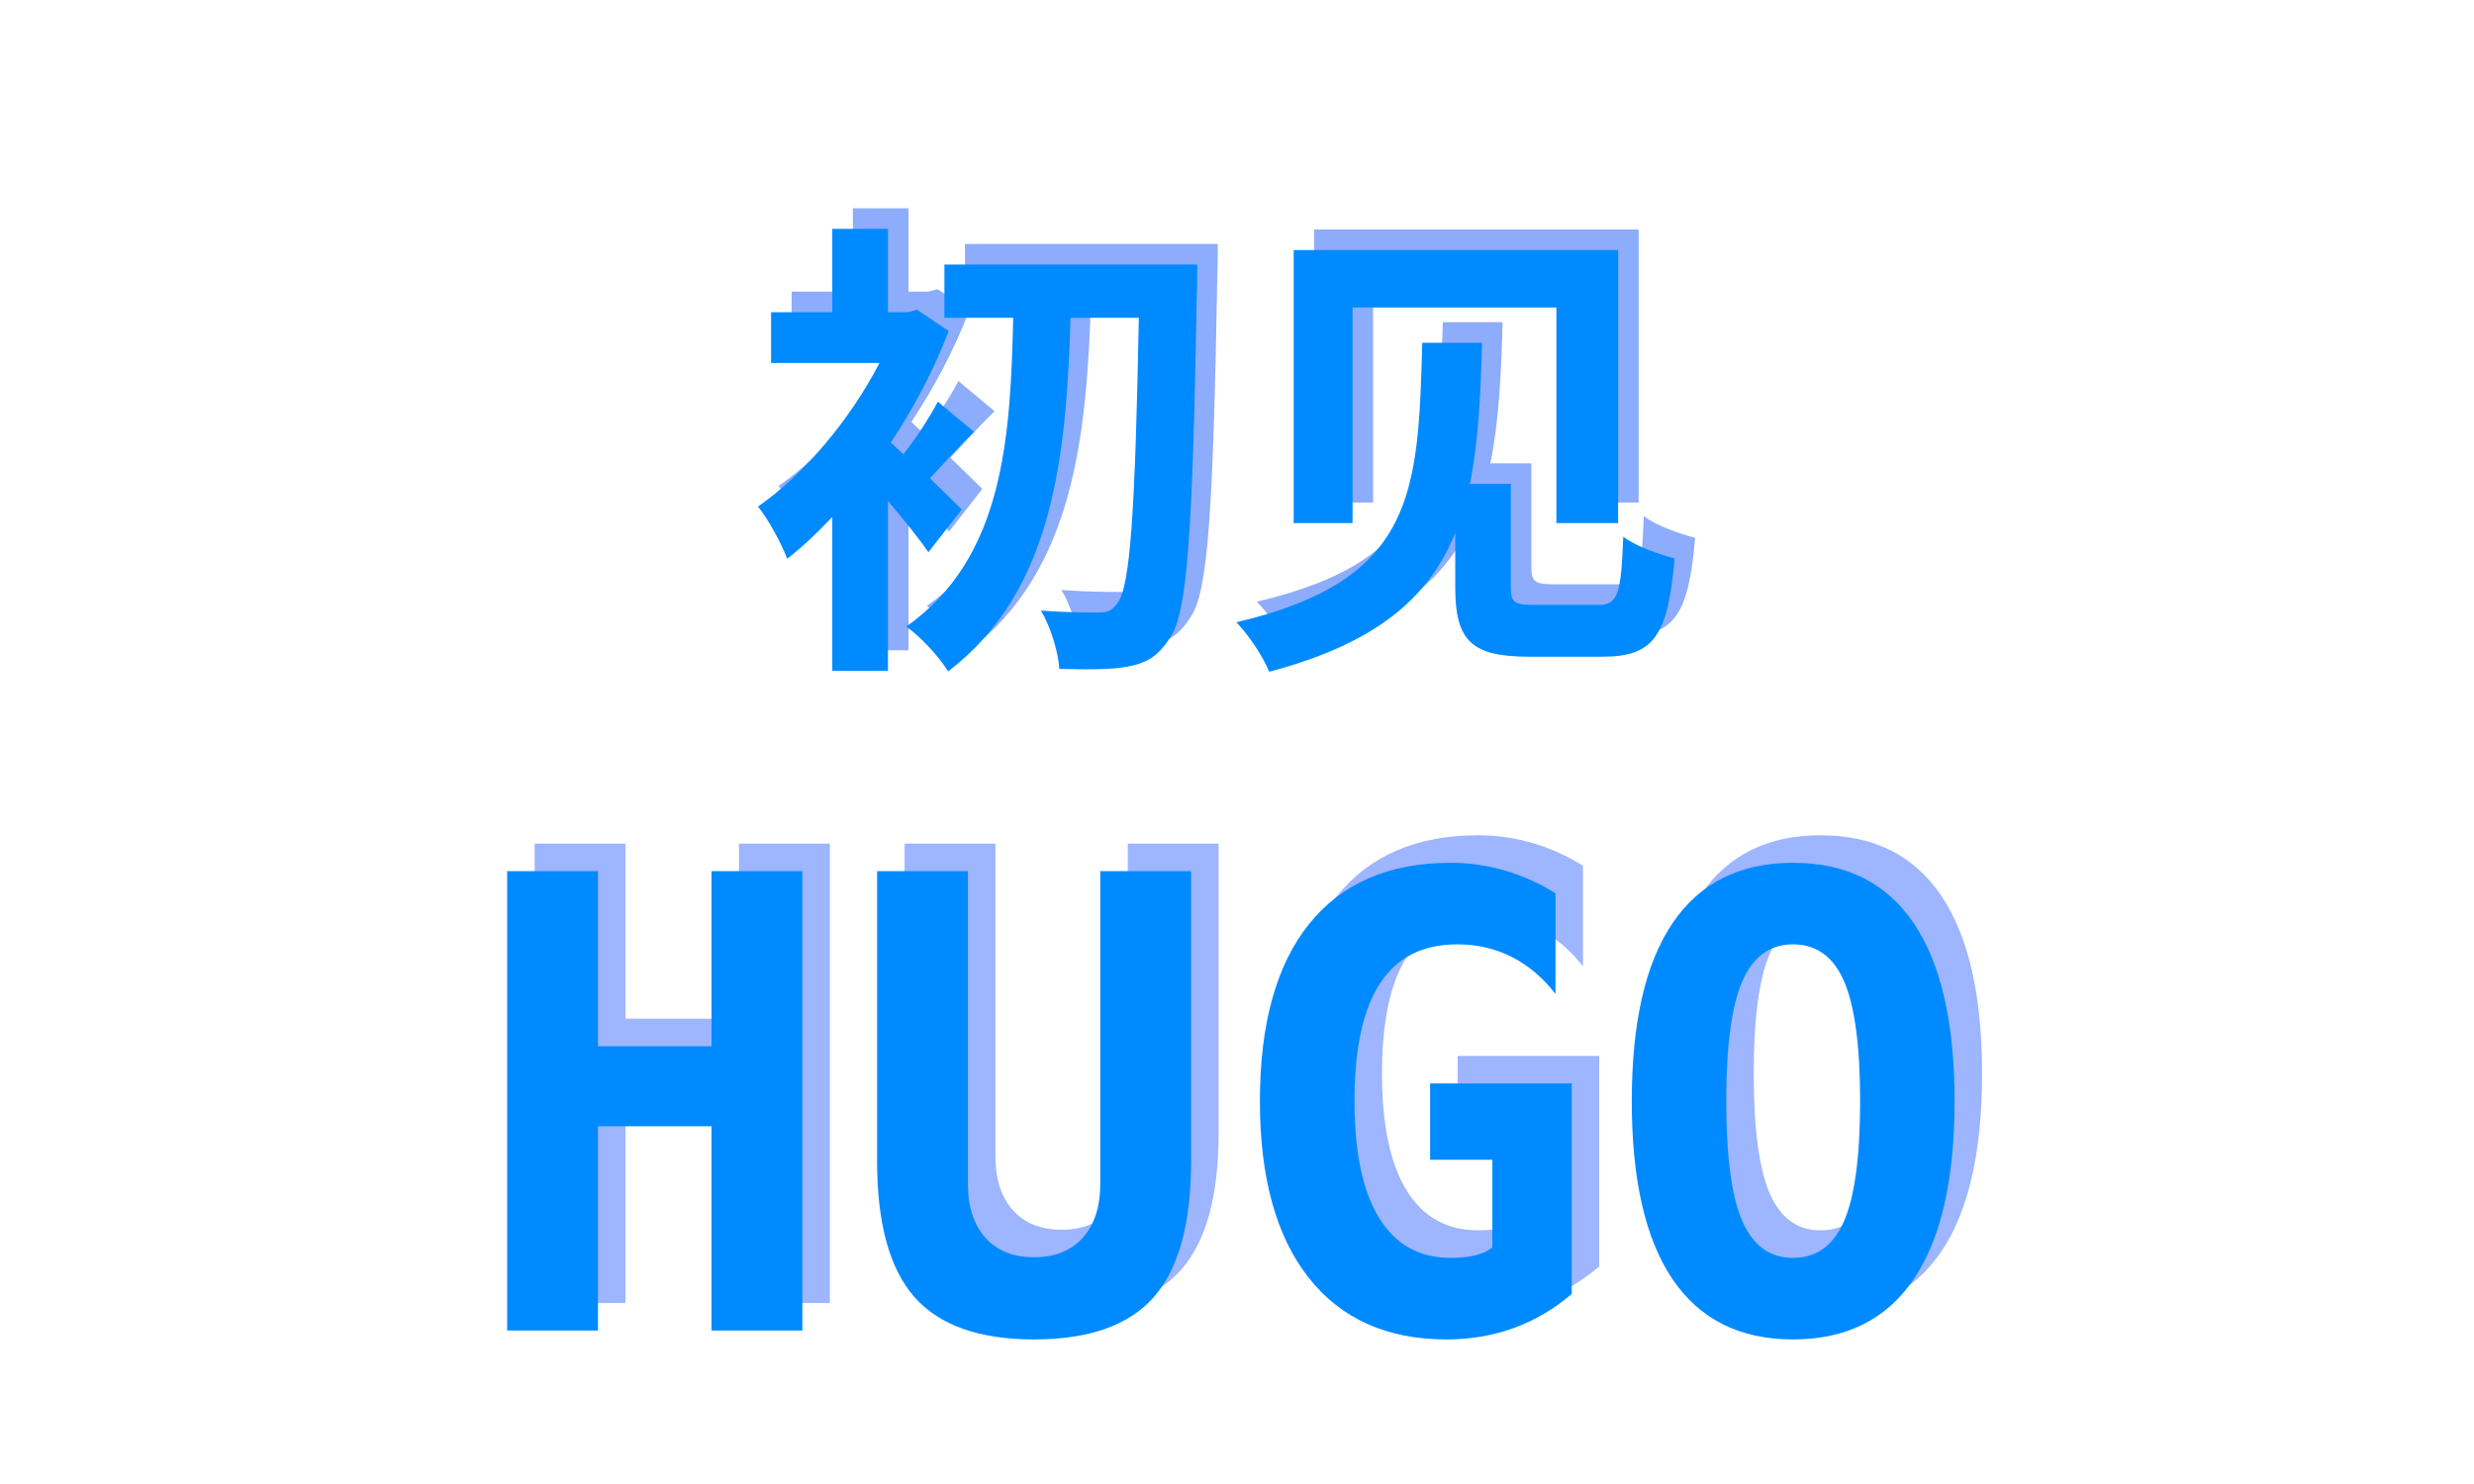
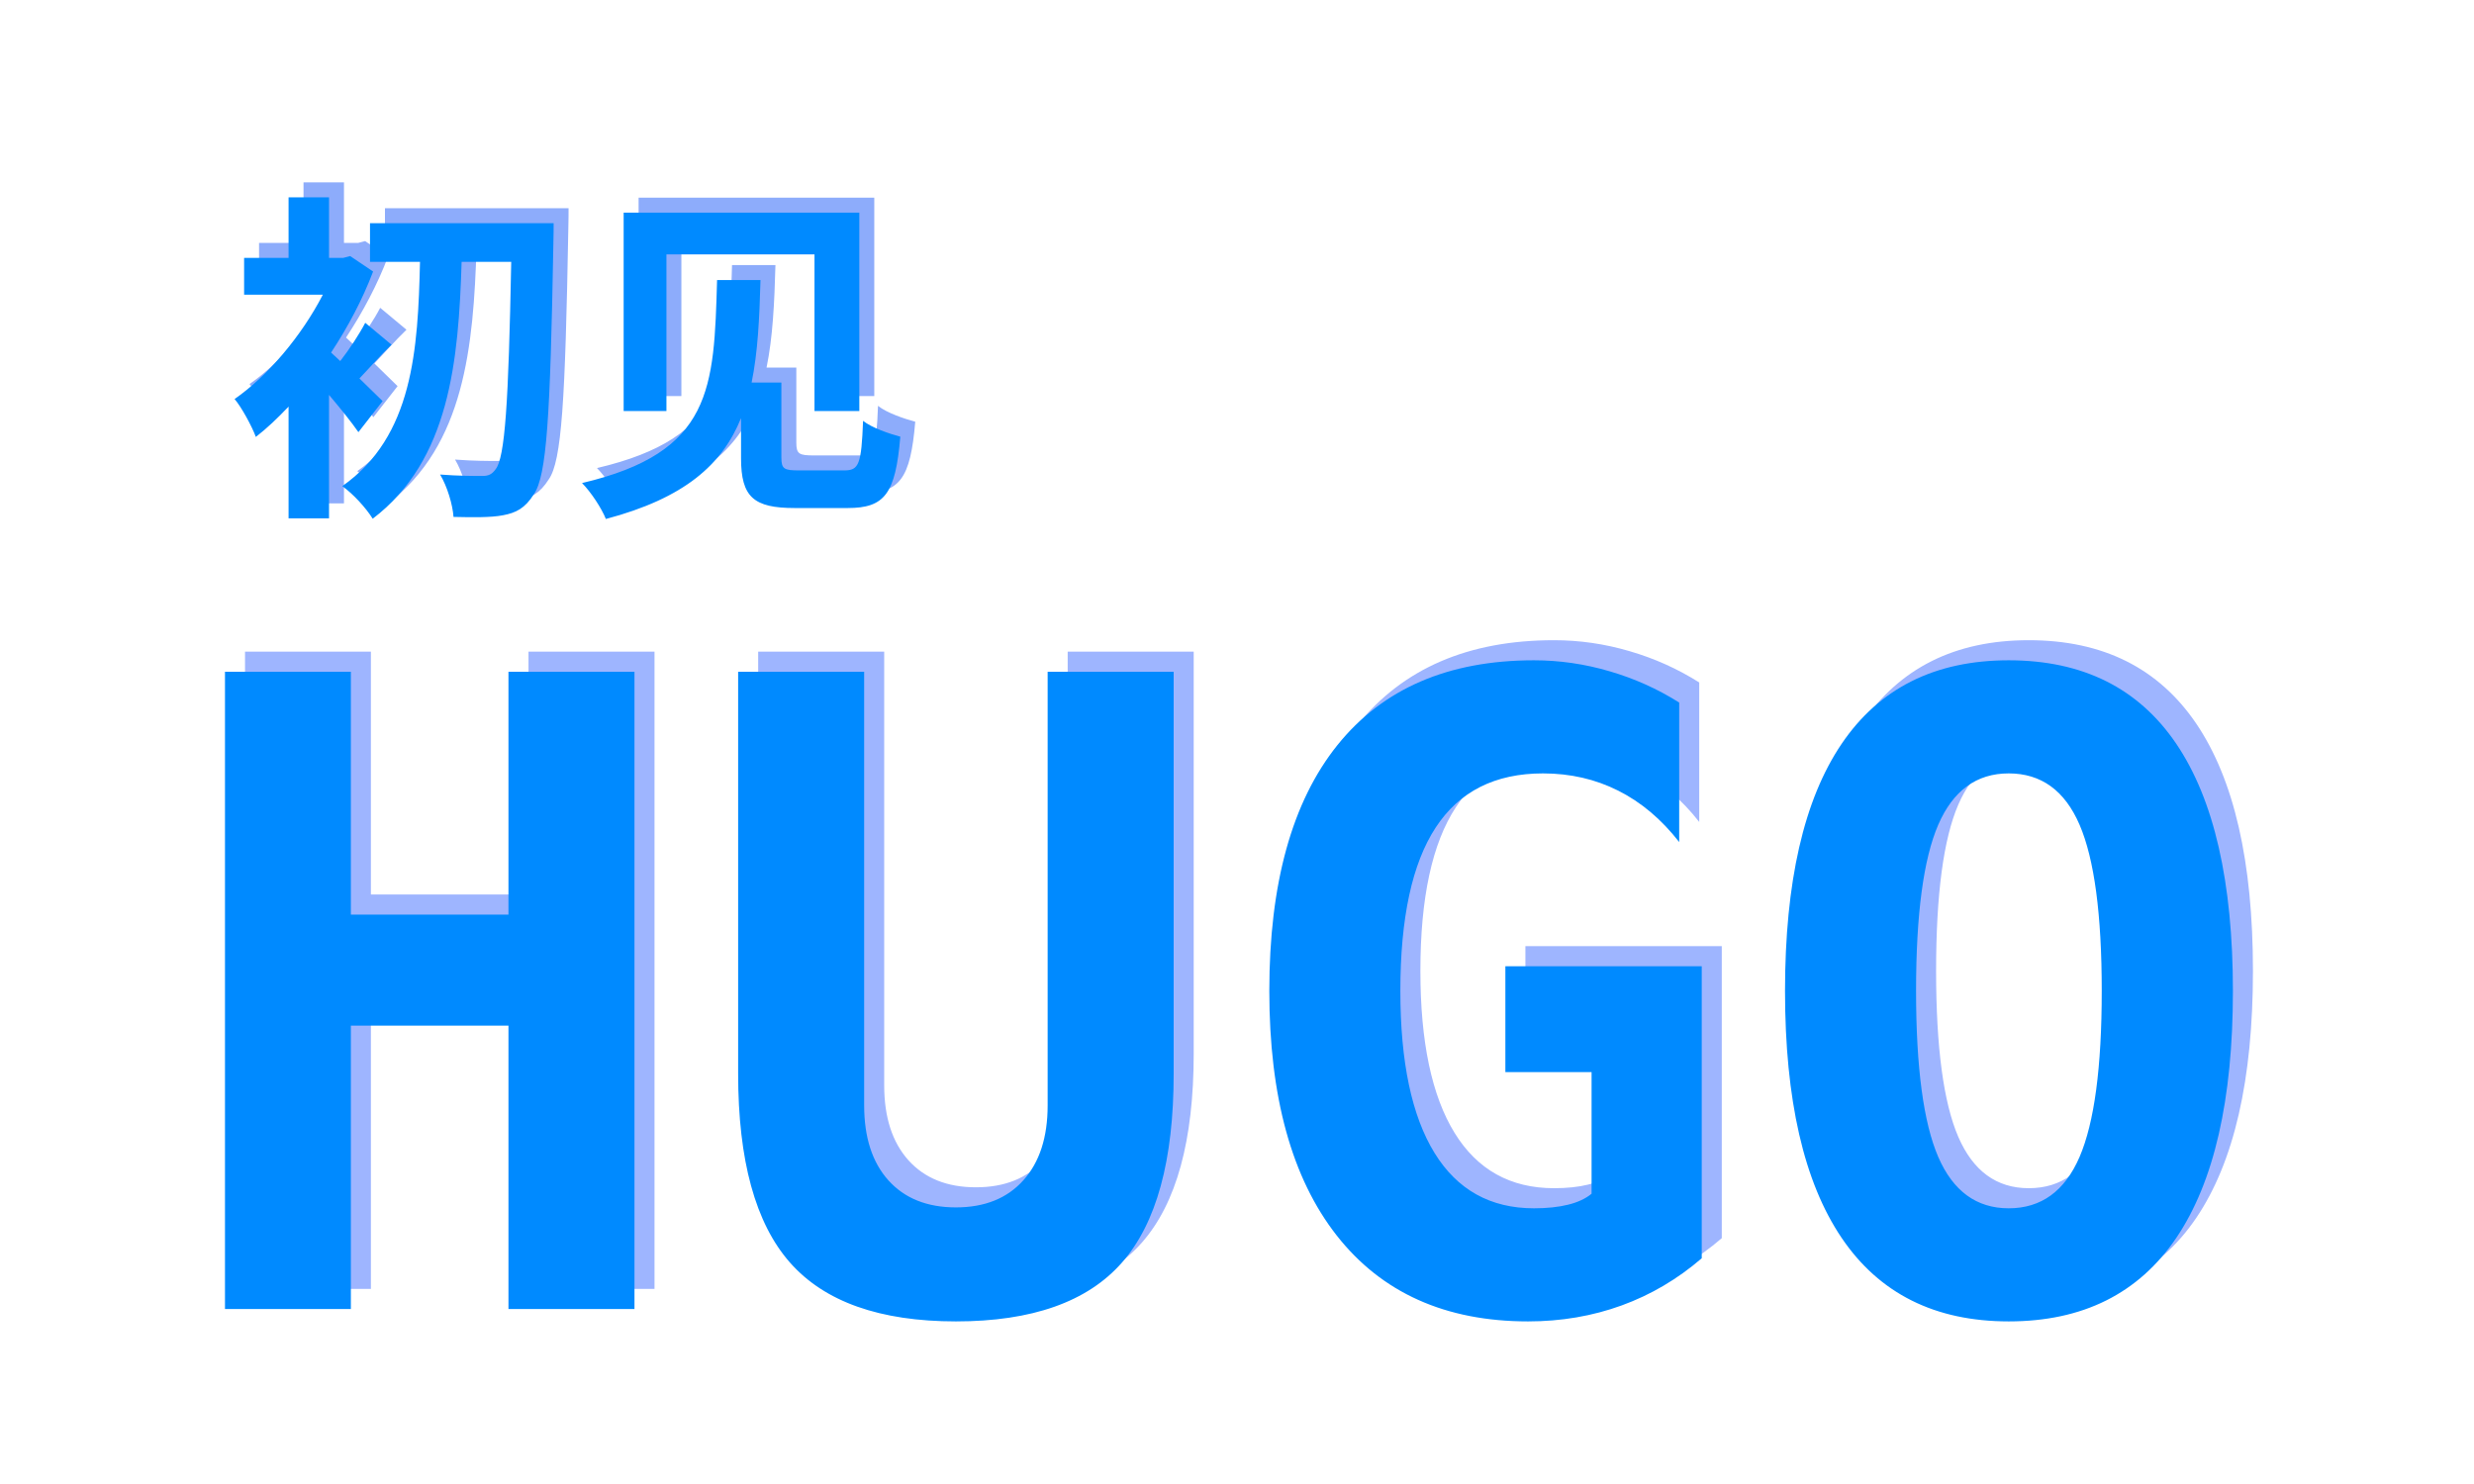
<svg xmlns="http://www.w3.org/2000/svg" width="100%" height="100%" viewBox="0 0 300 180" version="1.1" xml:space="preserve" style="fill-rule:evenodd;clip-rule:evenodd;stroke-linejoin:round;stroke-miterlimit:2;">
  <g>
-     <g transform="matrix(76.4306,0,0,76.4306,243.157,158.044)" />
-     <text x="59.723px" y="158.044px" style="font-family:'JetBrainsMonoNF-ExtraBold', 'JetBrainsMono Nerd Font', monospace;font-weight:800;font-size:76.431px;fill:#9eb5ff;">HUGO</text>
-     <g transform="matrix(76.4306,0,0,76.4306,239.818,161.387)" />
-     <text x="56.385px" y="161.387px" style="font-family:'JetBrainsMonoNF-ExtraBold', 'JetBrainsMono Nerd Font', monospace;font-weight:800;font-size:76.431px;fill:#008aff;">HUGO</text>
+     <text x="22.617px" y="156.34px" style="font-family:'JetBrainsMono-Bold', 'JetBrains Mono', monospace;font-weight:700;font-size:106.028px;fill:#9eb5ff;">HUGO</text>
+     <text x="20.186px" y="158.777px" style="font-family:'JetBrainsMono-Bold', 'JetBrains Mono', monospace;font-weight:700;font-size:106.028px;fill:#008aff;">HUGO</text>
  </g>
  <g>
-     <g transform="matrix(57.086,0,0,57.086,207.605,73.7361)" />
-     <text x="93.433px" y="73.736px" style="font-family:'PingFangSC-Semibold', 'PingFang SC', sans-serif;font-weight:600;font-size:57.086px;fill:#8dacfb;">初见</text>
-     <g transform="matrix(57.086,0,0,57.086,205.112,76.2327)" />
-     <text x="90.94px" y="76.233px" style="font-family:'PingFangSC-Semibold', 'PingFang SC', sans-serif;font-weight:600;font-size:57.086px;fill:#008aff;">初见</text>
+     <text x="29.554px" y="57.321px" style="font-family:'MicrosoftYaHei-Bold', 'Microsoft YaHei', sans-serif;font-weight:700;font-size:41.463px;fill:#8dacfb;">初见</text>
+     <text x="27.743px" y="59.134px" style="font-family:'MicrosoftYaHei-Bold', 'Microsoft YaHei', sans-serif;font-weight:700;font-size:41.463px;fill:#008aff;">初见</text>
  </g>
</svg>
